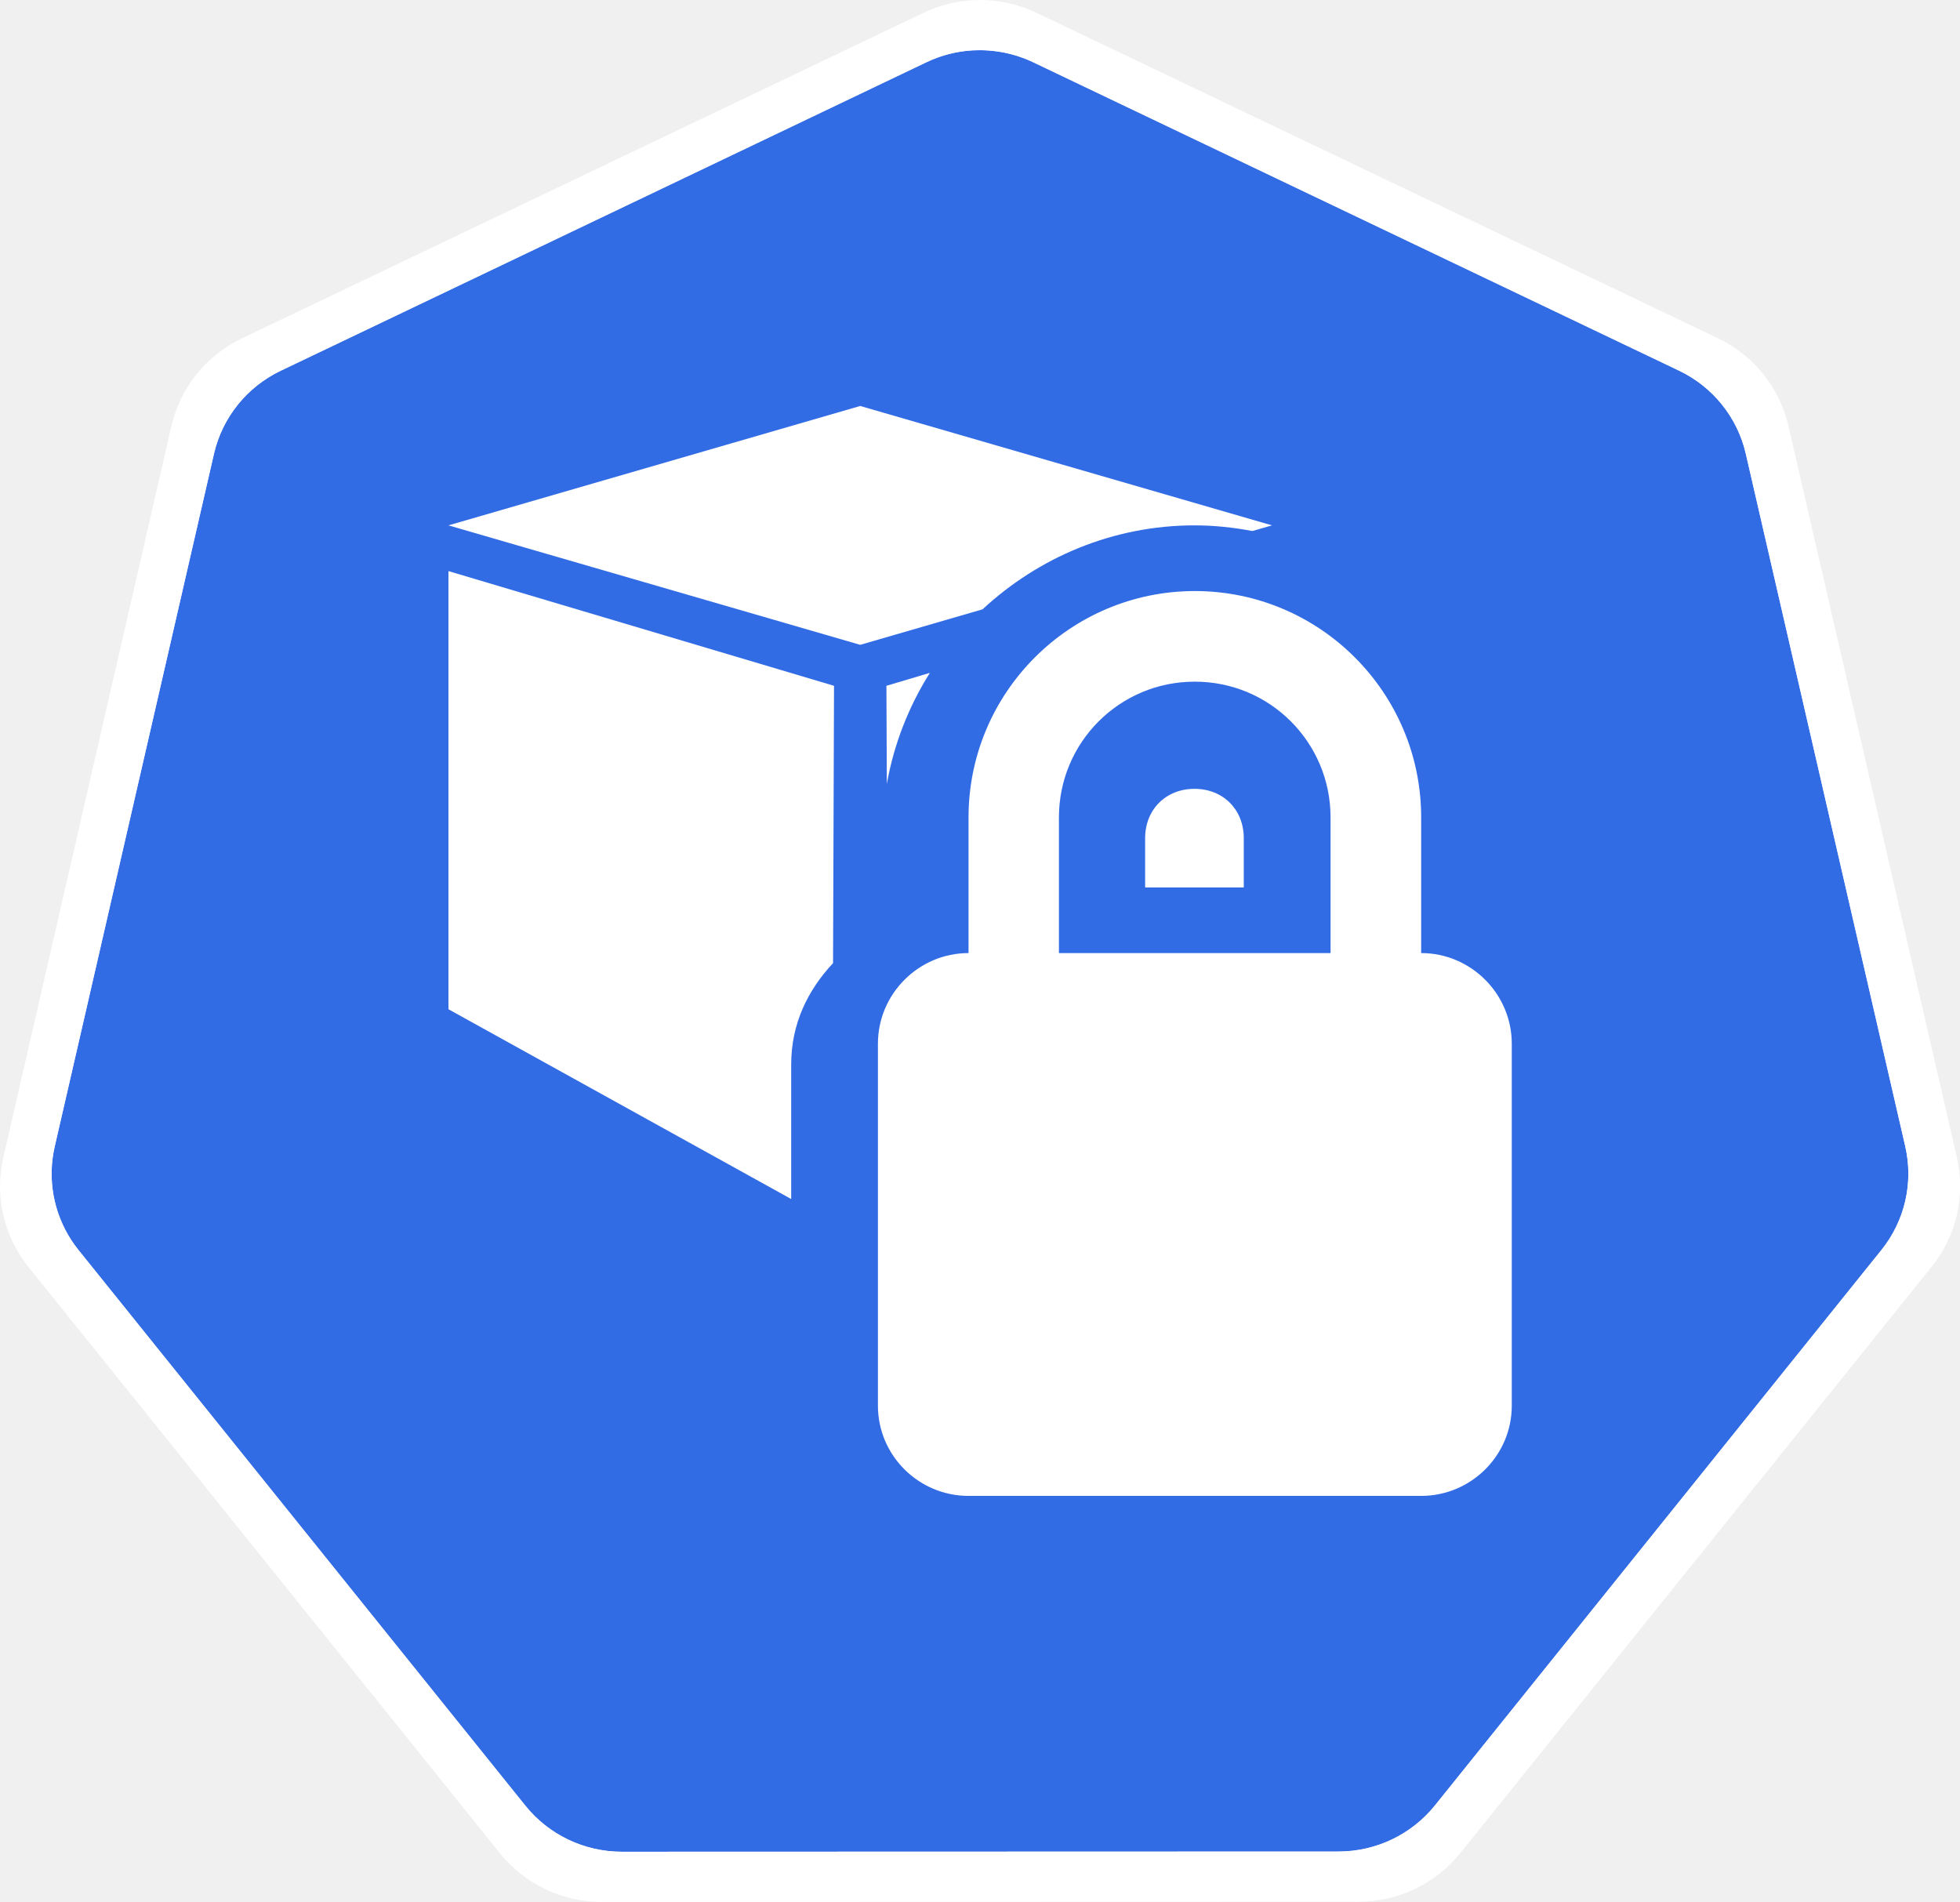
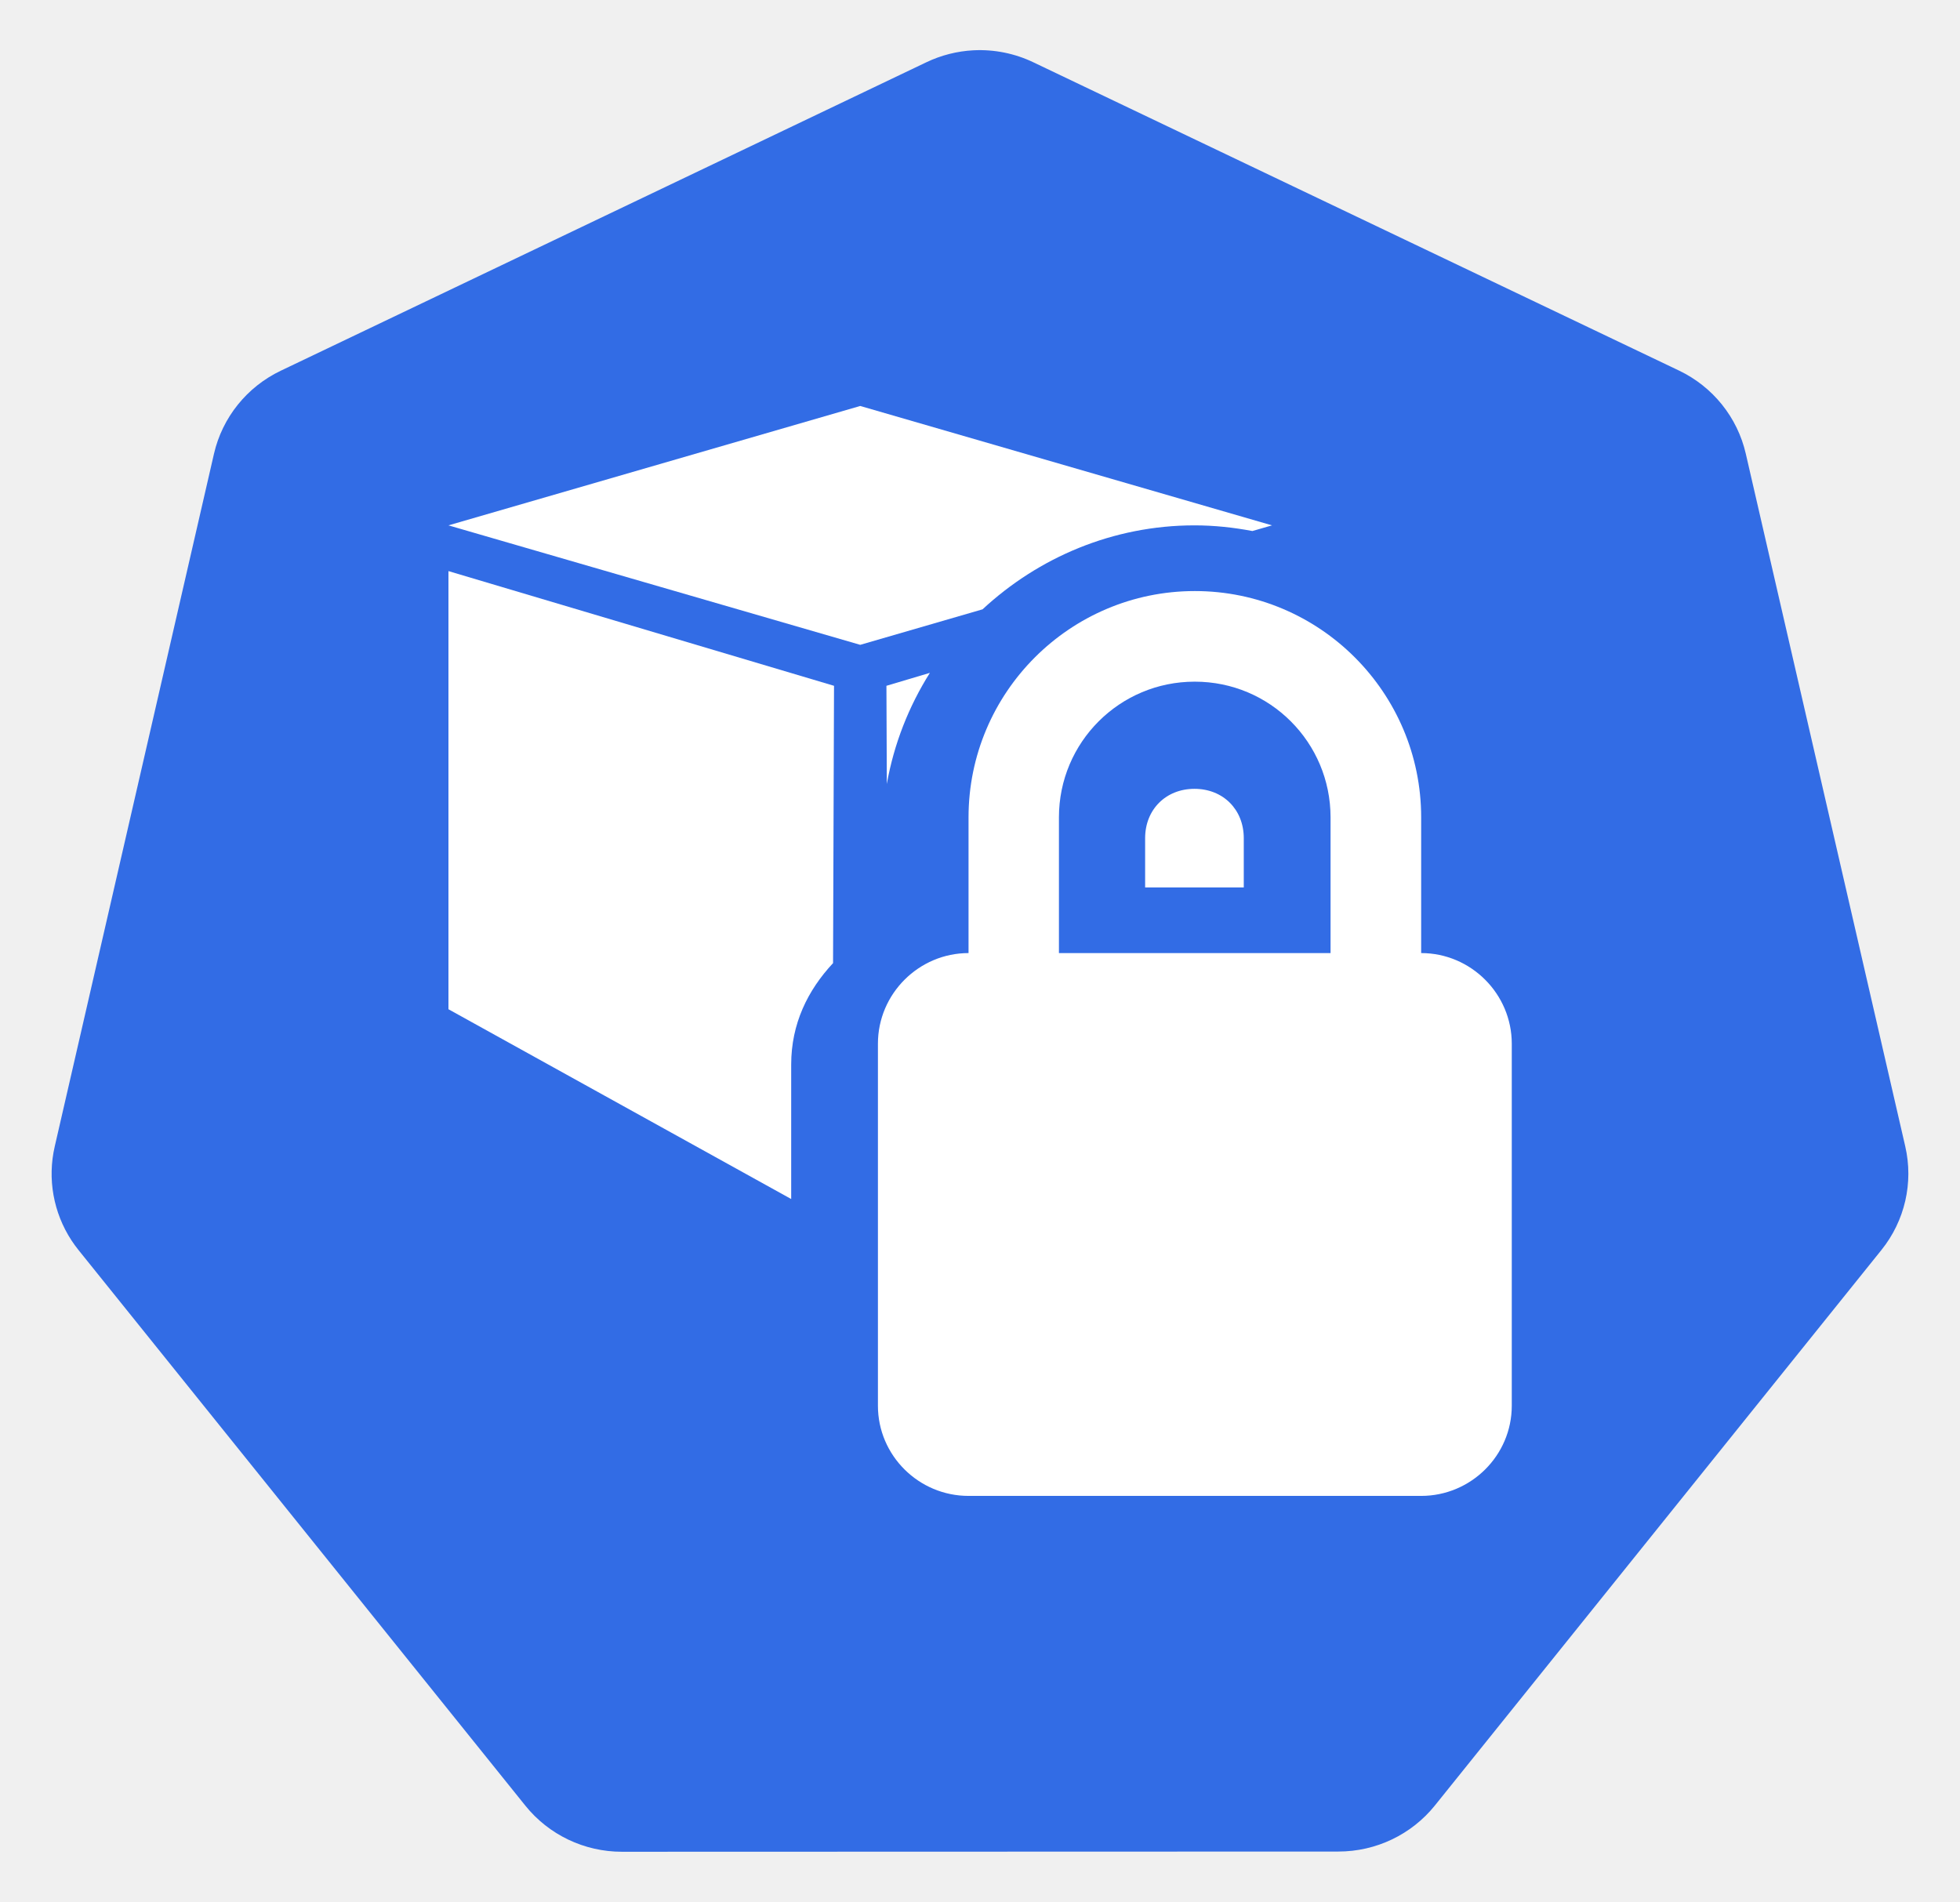
<svg xmlns="http://www.w3.org/2000/svg" width="18.035mm" height="17.5mm" viewBox="0 0 18.035 17.5" version="1.1" id="svg13826">
  <defs id="defs13820" />
  <g id="layer1" transform="translate(-0.9926264,-1.174181)">
    <g id="g70" transform="matrix(1.014889,0,0,1.014889,16.90215,-2.698726)">
      <path id="path3055" d="m -6.849,4.272 a 1.119,1.11 0 0 0 -0.429,0.109 l -5.852,2.796 a 1.119,1.11 0 0 0 -0.606,0.753 l -1.444,6.281 a 1.119,1.11 0 0 0 0.152,0.851 1.119,1.11 0 0 0 0.064,0.088 l 4.051,5.037 a 1.119,1.11 0 0 0 0.875,0.418 l 6.496,-0.002 a 1.119,1.11 0 0 0 0.875,-0.417 L 1.382,15.149 A 1.119,1.11 0 0 0 1.598,14.21 L 0.152,7.929 A 1.119,1.11 0 0 0 -0.453,7.176 L -6.307,4.381 A 1.119,1.11 0 0 0 -6.849,4.272 Z" style="fill:#326ce5;fill-opacity:1;stroke:none;stroke-width:0;stroke-miterlimit:4;stroke-dasharray:none;stroke-opacity:1" />
-       <path id="path3054-2-9" d="M -6.852,3.818 A 1.181,1.172 0 0 0 -7.304,3.933 l -6.179,2.951 a 1.181,1.172 0 0 0 -0.639,0.795 l -1.524,6.631 a 1.181,1.172 0 0 0 0.16,0.899 1.181,1.172 0 0 0 0.067,0.093 l 4.276,5.317 a 1.181,1.172 0 0 0 0.924,0.441 l 6.858,-0.002 a 1.181,1.172 0 0 0 0.924,-0.44 l 4.275,-5.318 a 1.181,1.172 0 0 0 0.228,-0.991 L 0.539,7.678 A 1.181,1.172 0 0 0 -0.1,6.883 L -6.279,3.932 A 1.181,1.172 0 0 0 -6.852,3.818 Z m 0.003,0.455 a 1.119,1.11 0 0 1 0.543,0.109 l 5.853,2.795 A 1.119,1.11 0 0 1 0.152,7.929 L 1.598,14.21 a 1.119,1.11 0 0 1 -0.216,0.939 l -4.049,5.037 a 1.119,1.11 0 0 1 -0.875,0.417 l -6.496,0.002 a 1.119,1.11 0 0 1 -0.875,-0.418 l -4.051,-5.037 a 1.119,1.11 0 0 1 -0.064,-0.088 1.119,1.11 0 0 1 -0.152,-0.851 l 1.444,-6.281 a 1.119,1.11 0 0 1 0.606,-0.753 l 5.852,-2.796 a 1.119,1.11 0 0 1 0.429,-0.109 z" style="color:#000000;font-style:normal;font-variant:normal;font-weight:normal;font-stretch:normal;font-size:medium;line-height:normal;font-family:Sans;-inkscape-font-specification:Sans;text-indent:0;text-align:start;text-decoration:none;text-decoration-line:none;letter-spacing:normal;word-spacing:normal;text-transform:none;writing-mode:lr-tb;direction:ltr;baseline-shift:baseline;text-anchor:start;display:inline;overflow:visible;visibility:visible;fill:#ffffff;fill-opacity:1;fill-rule:nonzero;stroke:none;stroke-width:0;stroke-miterlimit:4;stroke-dasharray:none;marker:none;enable-background:accumulate" />
    </g>
    <g id="g1901" transform="matrix(1.34805,0,0,1.34805,461.3911,77.03907)">
      <path id="path1848" transform="scale(0.2645833,0.2645833)" d="m -1268.627,-202.229 -10.623,3.08 10.623,3.082 3.156,-0.916 c 1.442,-1.338 3.363,-2.166 5.467,-2.166 0.511,0 1.009,0.054 1.494,0.146 l 0.506,-0.146 z" style="fill:#ffffff;fill-rule:evenodd;stroke:none;stroke-width:0.776;stroke-linecap:square;stroke-miterlimit:10" />
      <path id="path1850" transform="scale(0.2645833,0.2645833)" d="m -1279.25,-197.969 0,11.303 8.842,4.896 0,-3.471 c 0,-1.051 0.428,-1.916 1.08,-2.615 l 0.025,-7.154 z" style="fill:#ffffff;fill-rule:evenodd;stroke:none;stroke-width:0.776;stroke-linecap:square;stroke-miterlimit:10" />
      <path id="path1852" transform="scale(0.2645833,0.2645833)" d="m -1266.83,-195.344 -1.121,0.334 0.01,2.533 c 0.184,-1.036 0.568,-2.005 1.111,-2.867 z m 6.826,2.992 c -0.739,0 -1.273,0.535 -1.273,1.273 l 0,1.271 2.545,0 0,-1.271 c 0,-0.739 -0.533,-1.273 -1.272,-1.273 z" style="fill:#ffffff;fill-rule:evenodd;stroke:none;stroke-width:0.776;stroke-linecap:square;stroke-miterlimit:10" />
      <path transform="matrix(1.425071,0,0,1.425071,135.8027,18.60144)" d="m -329.23,-49.713 c -0.598,0 -1.084,0.486 -1.084,1.084 l 0,0.65 c -0.238,0 -0.434,0.195 -0.434,0.434 l 0,1.734 c 0,0.238 0.195,0.432 0.434,0.432 l 2.168,0 c 0.238,0 0.434,-0.193 0.434,-0.432 l 0,-1.734 c 0,-0.238 -0.195,-0.434 -0.434,-0.434 l 0,-0.65 c 0,-0.598 -0.486,-1.084 -1.084,-1.084 z m 0,0.434 c 0.36,0 0.65,0.291 0.65,0.65 l 0,0.65 -1.301,0 0,-0.65 c 0,-0.36 0.291,-0.65 0.65,-0.65 z" id="path7594-3" style="fill:#ffffff;fill-opacity:1;stroke-width:0.419" />
    </g>
  </g>
</svg>
